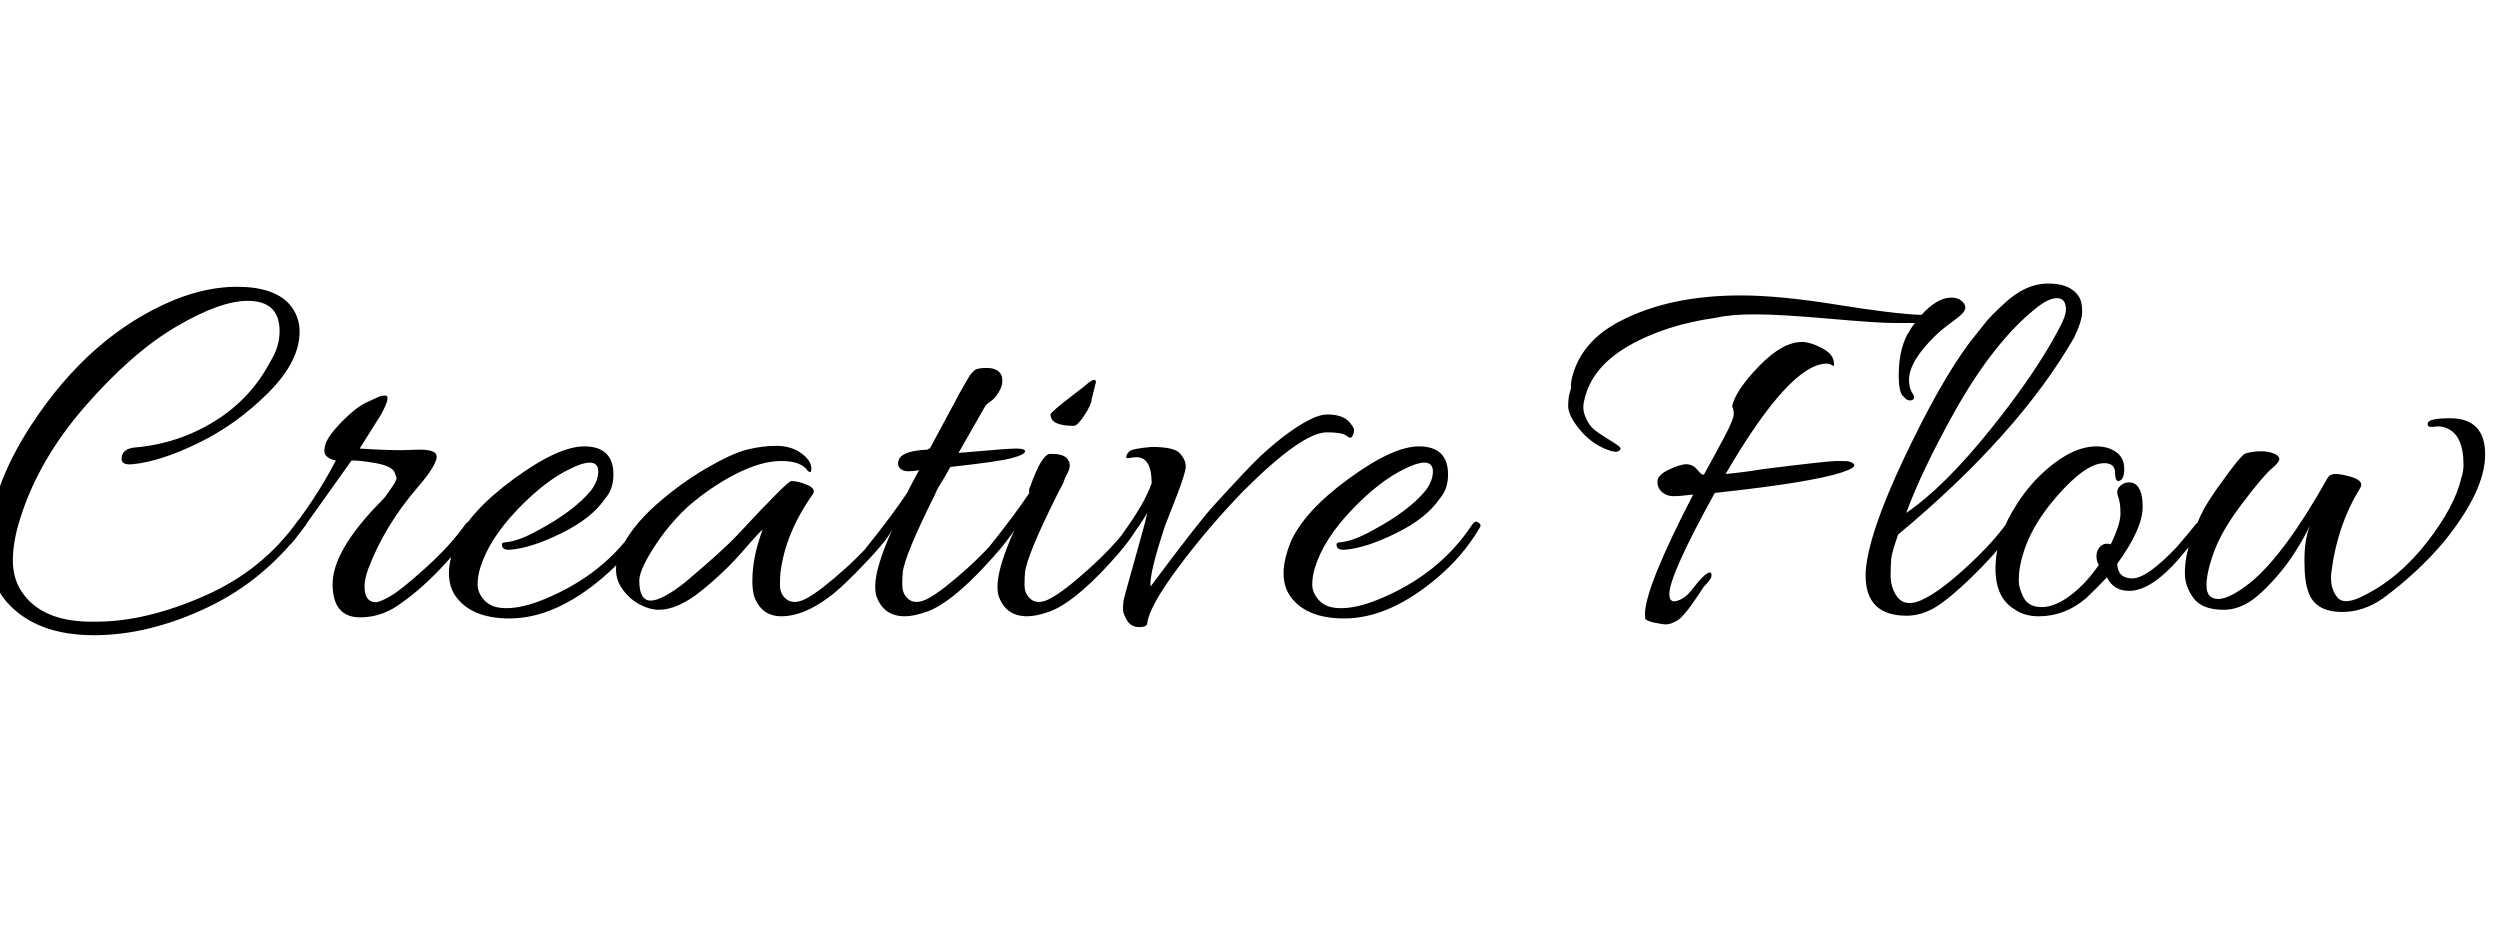
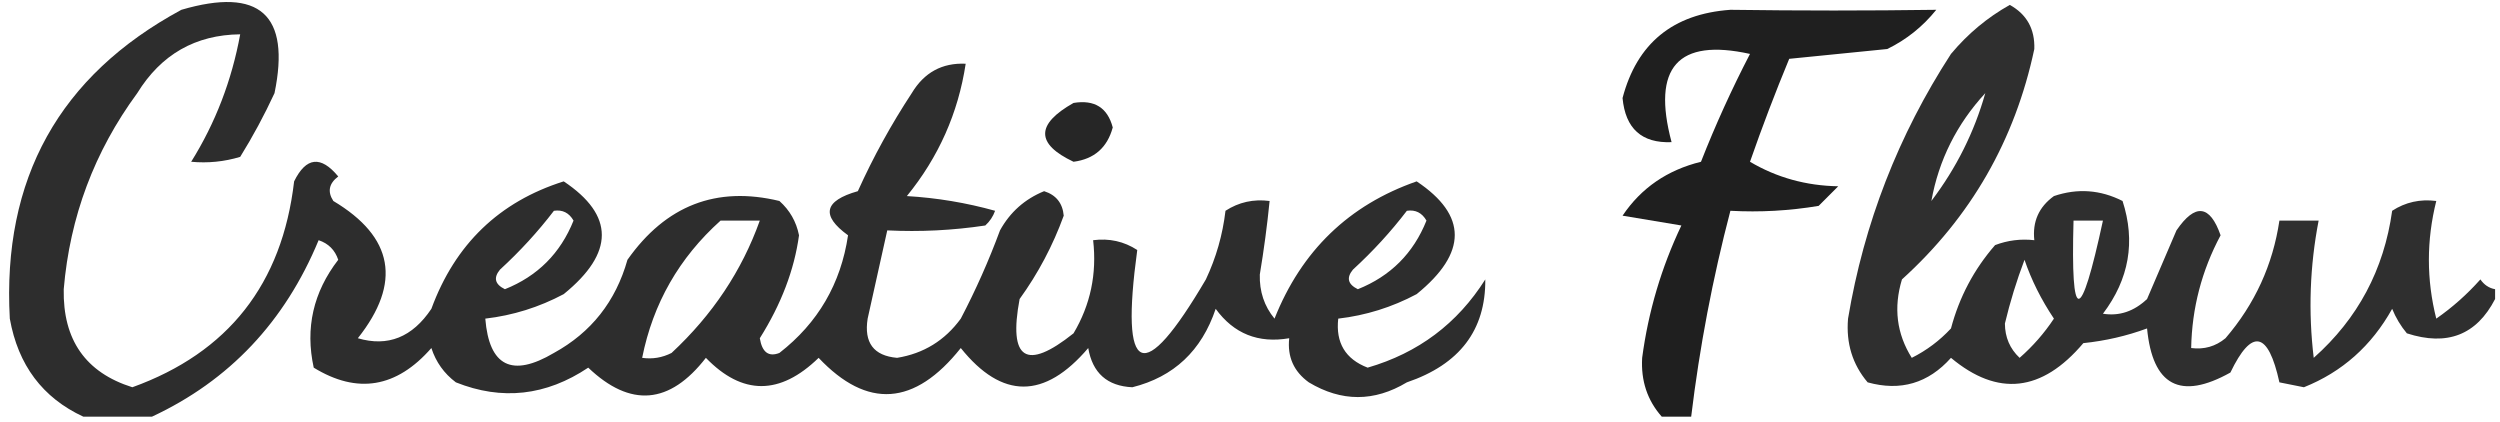
- <svg xmlns="http://www.w3.org/2000/svg" version="1.1" width="115" height="43" viewBox="0 0 115 43">
-   <g transform="matrix(1,0,0,1,-0.6060606,-0.3688121)">
-     <svg viewBox="0 0 396 56" data-background-color="#ffffff" preserveAspectRatio="xMidYMid meet" height="43" width="115">
-       <g id="tight-bounds" transform="matrix(1,0,0,1,0.24,0.1464785)">
-         <svg viewBox="0 0 395.52 55.707" height="55.707" width="395.52">
-           <g>
-             <svg viewBox="0 0 395.52 55.707" height="55.707" width="395.52">
-               <g>
-                 <svg viewBox="0 0 395.52 55.707" height="55.707" width="395.52">
-                   <g id="textblocktransform">
-                     <svg viewBox="0 0 395.52 55.707" height="55.707" width="395.52" id="textblock">
-                       <g>
-                         <svg viewBox="0 0 395.52 55.707" height="55.707" width="395.52">
-                           <g transform="matrix(1,0,0,1,0,0)">
-                             <svg width="395.52" viewBox="1 -29.6 230.72 32.5" height="55.707" data-palette-color="#000000">
-                               <path d="M27.9-25.2L27.9-25.2Q27.9-28 24.95-28L24.95-28Q22.4-28 18.32-25.6 14.25-23.2 9.95-18.28 5.65-13.35 3.95-7.95L3.95-7.95Q3.25-5.8 3.25-3.98 3.25-2.15 4.3-0.8L4.3-0.8Q6.15 1.6 10.35 1.65L10.35 1.65Q10.65 1.65 10.9 1.65L10.9 1.65Q15.55 1.65 20.95-0.73 26.35-3.1 29.6-7.7L29.6-7.7Q29.85-8.05 30.13-7.85 30.4-7.65 30.4-7.5 30.4-7.35 30.3-7.25L30.3-7.25Q26.6-2.2 21.2 0.35 15.8 2.9 10.75 2.9L10.75 2.9Q5.45 2.9 2.75-0.1L2.75-0.1Q1-2.05 1-5.2L1-5.2Q1-10.5 5-16.6L5-16.6Q10.45-24.9 18.2-28.1L18.2-28.1Q21.2-29.3 23.95-29.3L23.95-29.3Q27.35-29.3 28.8-27.7L28.8-27.7Q29.75-26.6 29.75-25.15L29.75-25.15Q29.75-22.4 26.85-19.5 23.95-16.6 20.43-14.88 16.9-13.15 14.3-12.9L14.3-12.9Q13.25-12.8 13.3-13.45L13.3-13.45Q13.35-14.35 14.55-14.45L14.55-14.45Q18.55-14.8 21.9-16.88 25.25-18.95 27.05-22.4L27.05-22.4Q27.9-23.75 27.9-25.2ZM35.35 1.25L35.35 1.25Q32.8 1.25 32.8-1.83 32.8-4.9 37.2-9.4L37.2-9.4Q37.55-9.75 37.7-9.95L37.7-9.95 38.05-10.45Q38.75-11.4 38.7-11.65L38.7-11.65 38.55-12.1Q38.35-12.7 36.9-12.98 35.45-13.25 34.55-13.25L34.55-13.25Q30.05-6.9 29.35-6 28.65-5.1 28.4-5.25 28.15-5.4 28.15-5.6 28.15-5.8 28.45-6.2L28.45-6.2Q31.15-9.5 33.1-13.25L33.1-13.25Q32.5-13.35 32.2-13.68 31.9-14 32.15-14.78 32.4-15.55 33.67-16.85 34.95-18.15 35.9-18.6 36.85-19.05 37.1-19.15 37.35-19.25 37.65-19.25L37.65-19.25Q38.25-19.25 37.25-17.45L37.25-17.45 35.3-14.35Q37.55-14.2 39.15-14.2L39.15-14.2 40.9-14.25Q41.75-14.25 42.15-14.03 42.55-13.8 42.35-13.25L42.35-13.25Q42-12.3 40.6-10.7L40.6-10.7Q37.6-7.2 36.1-3.25L36.1-3.25Q35.75-2.3 35.75-1.6L35.75-1.6Q35.75-0.15 36.8-0.15L36.8-0.15Q37.15-0.15 38.12-0.7 39.1-1.25 41.4-3.33 43.7-5.4 45.1-7.4L45.1-7.4Q45.3-7.65 45.57-7.53 45.85-7.4 45.85-7.28 45.85-7.15 45.75-7L45.75-7Q45-5.65 43.05-3.55 41.1-1.45 39.25-0.15L39.25-0.15Q37.45 1.25 35.35 1.25ZM56.05-14.55L56.05-14.55Q58.75-14.55 58.75-11.95L58.75-11.95Q58.75-10.6 58-9.75L58-9.75Q56.75-7.9 53.95-6.53 51.15-5.15 49.2-5L49.2-5Q48.5-4.95 48.45-5.4L48.45-5.4Q48.4-5.6 48.57-5.65 48.75-5.7 48.85-5.7L48.85-5.7Q50-5.8 51.8-6.8L51.8-6.8Q55.15-8.6 56.7-10.5L56.7-10.5Q57.35-11.4 57.35-12.23 57.35-13.05 56.55-13.05L56.55-13.05Q55.9-13.05 54.8-12.5L54.8-12.5Q52.45-11.4 49.85-8.68 47.25-5.95 46.45-3.35L46.45-3.35Q46.2-2.55 46.2-1.78 46.2-1 46.85-0.3 47.5 0.4 48.85 0.4L48.85 0.4Q50.35 0.4 52.3-0.4L52.3-0.4Q57.95-2.7 61-7.35L61-7.35Q61.3-7.75 61.55-7.5L61.55-7.5Q61.75-7.4 61.75-7.25 61.75-7.1 61.6-6.9L61.6-6.9Q60.1-4.4 57.8-2.45L57.8-2.45Q53.35 1.35 49.15 1.35L49.15 1.35Q45.55 1.35 44.1-0.8L44.1-0.8Q43.55-1.65 43.55-2.85 43.55-4.05 44.2-5.7L44.2-5.7Q45.45-8.55 49.55-11.55 53.65-14.55 56.05-14.55ZM62.94 0.55L62.94 0.55Q62.14 0.55 61.22 0.08 60.29-0.4 59.64-1.28 58.99-2.15 58.99-3.15 58.99-4.15 59.44-5.05L59.44-5.05Q60.44-7.15 62.67-9.13 64.89-11.1 67.29-12.5 69.69-13.9 71.09-14.25 72.49-14.6 73.82-14.6 75.14-14.6 76.09-13.93 77.04-13.25 77.04-12.5L77.04-12.5Q77.04-12.25 76.99-12.2 76.94-12.15 76.74-12.25L76.74-12.25Q76.14-13.2 74.27-13.2 72.39-13.2 70.02-11.98 67.64-10.75 65.54-8.9L65.54-8.9Q63.79-7.25 62.47-5.18 61.14-3.1 61.14-2.15L61.14-2.15Q61.14-0.3 62.19-0.3 63.24-0.3 65.39-2L65.39-2Q68.94-5 70.24-6.4L70.24-6.4Q74.84-11.35 75.19-11.35L75.19-11.35Q75.79-11.35 76.64-11 77.49-10.65 77.19-10.15L77.19-10.15Q74.64-6.55 74.19-2.9L74.19-2.9Q74.14-2.45 74.14-1.75 74.14-1.05 74.54-0.6L74.54-0.6Q75.29 0.2 76.59-0.5 77.89-1.2 80.22-3.3 82.54-5.4 83.94-7.4L83.94-7.4Q84.14-7.65 84.39-7.53 84.64-7.4 84.64-7.3L84.64-7.3Q84.64-6.55 82.27-4.03 79.89-1.5 78.64-0.6L78.64-0.6Q76.29 1.15 74.29 1.15L74.29 1.15Q72.39 1.15 71.74-0.75L71.74-0.75Q71.59-1.35 71.59-2.1L71.59-2.1Q71.59-4.35 72.54-6.85L72.54-6.85Q72.34-6.75 70.69-4.85 69.04-2.95 66.87-1.2 64.69 0.55 62.94 0.55ZM90.64-13.95L91.29-14Q95.14-14.35 95.97-14.35 96.79-14.35 96.79-14.1L96.79-14.1Q96.79-13.8 95.62-13.48 94.44-13.15 89.89-12.65L89.89-12.65Q89.64-12.2 89.29-11.6L89.29-11.6Q88.54-10.4 88.49-10.15L88.49-10.15Q85.64-4.45 85.49-2.9L85.49-2.9Q85.44-2.45 85.44-1.75 85.44-1.05 85.84-0.6L85.84-0.6Q86.54 0.2 87.84-0.5 89.14-1.2 91.47-3.3 93.79-5.4 95.24-7.4L95.24-7.4Q95.44-7.65 95.74-7.5L95.74-7.5Q96.49-7.15 93.14-3.55L93.14-3.55Q89.94-0.1 87.79 0.7L87.79 0.7Q86.54 1.15 85.69 1.15L85.69 1.15Q83.69 1.15 83.04-0.75L83.04-0.75Q82.94-1.1 82.94-1.6L82.94-1.6Q82.94-3.35 84.54-6.9L84.54-6.9Q84.29-6.35 82.59-4.4L82.59-4.4Q82.14-3.9 81.89-4.4L81.89-4.4Q81.84-4.5 81.84-4.67 81.84-4.85 82.04-5.1L82.04-5.1Q84.49-8.15 85.89-10.25L85.89-10.25Q85.89-10.3 86.99-12.35L86.99-12.35Q86.49-12.25 85.97-12.25 85.44-12.25 85.19-12.58 84.94-12.9 85.14-13.35L85.14-13.35Q85.49-14.15 87.79-14.25L87.79-14.25Q87.84-14.35 87.99-14.35L87.99-14.35 90.49-19Q90.69-19.4 90.94-19.83 91.19-20.25 91.32-20.48 91.44-20.7 91.59-20.95 91.74-21.2 91.84-21.3 91.94-21.4 92.04-21.5L92.04-21.5Q92.24-21.8 93.22-21.8 94.19-21.8 94.54-21.25L94.54-21.25Q94.69-21.05 94.69-20.58 94.69-20.1 94.34-19.53 93.99-18.95 93.59-18.7 93.19-18.45 93.04-18.15L93.04-18.15 90.64-13.95ZM99.39-13.85L99.39-13.85Q100.64-13.85 100.89-13.05L100.89-13.05Q100.99-12.6 100.76-12.18 100.54-11.75 100.44-11.5 100.34-11.25 100.29-11.1L100.29-11.1Q100.04-10.6 99.79-10.15L99.79-10.15Q96.94-4.45 96.79-2.9L96.79-2.9Q96.74-2.45 96.74-1.75 96.74-1.05 97.14-0.6L97.14-0.6Q97.84 0.2 99.14-0.5 100.44-1.2 102.76-3.3 105.09-5.4 106.54-7.4L106.54-7.4Q106.74-7.65 106.99-7.53 107.24-7.4 107.24-7.28 107.24-7.15 107.14-7L107.14-7Q106.39-5.65 104.44-3.55L104.44-3.55Q101.24-0.1 99.09 0.7L99.09 0.7Q97.84 1.15 96.99 1.15L96.99 1.15Q94.99 1.15 94.34-0.75L94.34-0.75Q94.24-1.1 94.24-1.6L94.24-1.6Q94.24-3.35 95.84-6.9L95.84-6.9Q95.59-6.35 93.89-4.4L93.89-4.4Q93.44-3.9 93.19-4.4L93.19-4.4Q93.14-4.5 93.14-4.67 93.14-4.85 93.34-5.1L93.34-5.1Q95.79-8.15 97.19-10.25L97.19-10.25Q97.09-10.5 97.29-10.9L97.29-10.9Q98.29-13.7 99.04-13.85L99.04-13.85Q99.19-13.85 99.39-13.85ZM103.34-20.5L103.34-20.5 102.94-18.9Q102.94-18.45 102.29-17.45 101.64-16.45 101.29-16.45L101.29-16.45Q99.14-16.45 99.14-17.5L99.14-17.5Q99.14-17.7 101.29-19.35L101.29-19.35 102.14-20Q102.94-20.7 103.14-20.7 103.34-20.7 103.34-20.5ZM108.49-11.15L108.49-11.15Q108.49-13.55 107.09-13.55L107.09-13.55Q106.79-13.55 106.46-13.48 106.14-13.4 106.14-13.6 106.14-13.8 106.44-14.1L106.44-14.1Q106.74-14.35 108.49-14.5L108.49-14.5Q110.59-14.5 111.11-13.9 111.64-13.3 111.64-12.7 111.64-12.1 110.71-9.73 109.79-7.35 109.74-7.25L109.74-7.25Q108.24-2.75 108.39-1.6L108.39-1.6Q112.89-7.65 114.29-9.15L114.29-9.15Q117.24-12.4 118.49-13.6L118.49-13.6Q121.39-16.3 123.59-17.25L123.59-17.25Q124.24-17.5 124.74-17.5L124.74-17.5Q126.39-17.5 126.99-16.5L126.99-16.5Q127.19-16.25 127.19-16.03 127.19-15.8 127.04-15.5 126.89-15.2 126.49-15.53 126.09-15.85 124.69-15.85L124.69-15.85Q122.39-15.85 116.99-10.45L116.99-10.45Q113.74-7.1 111.01-3.45 108.29 0.2 108.09 1.75L108.09 1.75Q108.09 2.15 107.34 2.15 106.59 2.15 106.21 1.53 105.84 0.9 105.84 0.48 105.84 0.05 105.89-0.28 105.94-0.6 106.89-3.95 107.84-7.3 108.09-8.4L108.09-8.4Q107.49-7.4 106.44-5.95L106.44-5.95Q106.09-5.55 105.86-5.73 105.64-5.9 105.64-6.05 105.64-6.2 105.74-6.4L105.74-6.4Q107.84-9.25 108.49-11.15ZM133.18-14.55L133.18-14.55Q135.88-14.55 135.88-11.95L135.88-11.95Q135.88-10.6 135.13-9.75L135.13-9.75Q133.88-7.9 131.08-6.53 128.28-5.15 126.33-5L126.33-5Q125.63-4.95 125.58-5.4L125.58-5.4Q125.53-5.6 125.71-5.65 125.88-5.7 125.98-5.7L125.98-5.7Q127.13-5.8 128.93-6.8L128.93-6.8Q132.28-8.6 133.83-10.5L133.83-10.5Q134.48-11.4 134.48-12.23 134.48-13.05 133.68-13.05L133.68-13.05Q133.03-13.05 131.93-12.5L131.93-12.5Q129.58-11.4 126.98-8.68 124.38-5.95 123.58-3.35L123.58-3.35Q123.33-2.55 123.33-1.78 123.33-1 123.98-0.3 124.63 0.4 125.98 0.4L125.98 0.4Q127.48 0.4 129.43-0.4L129.43-0.4Q135.08-2.7 138.13-7.35L138.13-7.35Q138.43-7.75 138.68-7.5L138.68-7.5Q138.88-7.4 138.88-7.25 138.88-7.1 138.73-6.9L138.73-6.9Q137.23-4.4 134.93-2.45L134.93-2.45Q130.48 1.35 126.28 1.35L126.28 1.35Q122.68 1.35 121.23-0.8L121.23-0.8Q120.68-1.65 120.68-2.85 120.68-4.05 121.33-5.7L121.33-5.7Q122.58-8.55 126.68-11.55 130.78-14.55 133.18-14.55ZM160.08-2.9L160.08-2.9Q160.23-2.9 160.23-2.6 160.23-2.3 159.53-1.6L159.53-1.6 159.03-0.85Q157.68 1.2 157.05 1.55 156.43 1.9 156.05 1.9 155.68 1.9 154.9 1.73 154.13 1.55 154.1 1.35 154.08 1.15 154.08 0.95L154.08 0.95Q154.08-1.5 158.53-10.1L158.53-10.1Q157.33-9.95 156.7-9.95 156.08-9.95 155.65-10.33 155.23-10.7 155.23-11.3 155.23-11.9 156.28-12.4 157.33-12.9 157.9-12.9 158.48-12.9 158.88-12.43 159.28-11.95 159.38-11.95L159.38-11.95 159.53-11.95Q160.58-13.85 161.43-15.45 162.28-17.05 162.28-17.53 162.28-18 162.13-18.25L162.13-18.25Q162.43-19.7 164.6-21.95 166.78-24.2 168.58-24.2L168.58-24.2Q169.38-24.2 170.53-23.58 171.68-22.95 171.53-21.95L171.53-21.95Q171.18-22.2 170.88-22.2L170.88-22.2Q167.48-22.2 161.53-12L161.53-12Q163.18-12.15 164.98-12.45L164.98-12.45Q170.98-13.2 171.78-13.2 172.58-13.2 172.8-13.18 173.03-13.15 173.2-13.05 173.38-12.95 173.43-12.85L173.43-12.85Q173.48-12.55 172.28-12.15L172.28-12.15Q169.38-11.2 160.53-10.25L160.53-10.25Q156.33-2.65 156.33-0.9L156.33-0.9Q156.33-0.05 157.05-0.28 157.78-0.5 158.33-1.2L158.33-1.2Q159.63-2.9 160.08-2.9ZM179.63-26.7L179.63-26.7Q181.08-28.3 182.38-28.3L182.38-28.3Q182.98-28.3 183.33-28 183.68-27.7 183.68-27.4 183.68-27.1 183.38-26.8 183.08-26.5 182.23-25.88 181.38-25.25 180.88-24.75L180.88-24.75Q178.48-22.4 178.48-20.7L178.48-20.7Q178.48-19.95 178.8-19.45 179.13-18.95 178.73-18.82 178.33-18.7 177.98-19.15L177.98-19.15Q177.53-19.45 177.53-21.15L177.53-21.15Q177.53-23.4 178.33-24.9L178.33-24.9Q178.43-25.05 178.65-25.43 178.88-25.8 179.03-25.95L179.03-25.95Q178.68-25.95 177.15-25.95 175.63-25.95 171.1-26.35 166.58-26.75 164.28-26.75 161.98-26.75 160.73-26.45L160.73-26.45Q155.98-25.8 152.55-23.83 149.13-21.85 148.48-18.85L148.48-18.85Q148.38-18.55 148.38-18.13 148.38-17.7 148.65-17.1 148.93-16.5 149.33-16.15 149.73-15.8 150.55-15.3 151.38-14.8 151.65-14.58 151.93-14.35 151.75-14.2 151.58-14.05 151.4-14.05 151.23-14.05 151.03-14.1L151.03-14.1Q149.33-14.6 148.15-15.98 146.98-17.35 146.98-18.28 146.98-19.2 147.23-19.85L147.23-19.85Q147.23-20.4 147.28-20.65L147.28-20.65Q148.03-24.2 151.83-26.15L151.83-26.15Q156.38-28.5 162.93-28.5L162.93-28.5Q166.53-28.5 171.78-27.65 177.03-26.8 179.63-26.7ZM192.38-25.5L192.38-25.5Q192.98-26.6 192.98-27.2L192.98-27.2Q192.98-28.25 192.13-28.25L192.13-28.25Q191.43-28.25 190.38-27.45L190.38-27.45Q186.38-24.35 182.63-17.65L182.63-17.65Q179.63-12.25 178.22-8.4L178.22-8.4Q181.68-10.75 185.95-16.05 190.22-21.35 192.38-25.5ZM177.47-6.4L177.47-6.4Q176.88-4.7 176.83-4.13 176.78-3.55 176.78-2.58 176.78-1.6 177.28-0.8L177.28-0.8Q178.13 0.55 180.13-0.6L180.13-0.6Q181.63-1.4 183.93-3.53 186.22-5.65 187.47-7.4L187.47-7.4Q187.58-7.55 187.78-7.55L187.78-7.55Q188.22-7.55 188.03-6.9L188.03-6.9Q187.28-5.55 185.25-3.45 183.22-1.35 181.58-0.13 179.93 1.1 178.28 1.1L178.28 1.1Q174.47 1.1 174.47-2.6L174.47-2.6Q174.47-2.75 174.47-2.9L174.47-2.9Q174.68-6.4 178.03-13.48 181.38-20.55 184.08-24.15L184.08-24.15 185.63-26.1Q186.18-26.75 187.22-27.7L187.22-27.7Q189.22-29.6 191.35-29.6 193.48-29.6 194.23-28.3L194.23-28.3Q194.48-27.85 194.48-27 194.48-26.15 193.73-24.6L193.73-24.6Q188.58-15.65 177.47-6.4ZM197.12-5.5L197.12-5.5Q198.02-7.35 198.02-8.35 198.02-9.35 197.8-9.93 197.57-10.5 198-10.9 198.42-11.3 199.07-11.2L199.07-11.2Q200.07-10.95 200.07-8.95 200.07-6.95 197.72-3.7L197.72-3.7Q197.77-2.35 199.12-2.35 200.47-2.35 203.22-5.25L203.22-5.25Q204.52-6.75 204.85-7.2 205.17-7.65 205.42-7.53 205.67-7.4 205.67-7.3L205.67-7.3Q205.67-6.8 203.87-4.7L203.87-4.7Q201.02-1.2 198.82-1.2L198.82-1.2Q197.37-1.2 196.77-2.45L196.77-2.45Q195.77-1.4 194.82-0.5L194.82-0.5Q192.87 1.15 190.47 1.15L190.47 1.15Q189.12 1.15 188.22 0.5L188.22 0.5Q186.47-0.55 186.47-3.25L186.47-3.25Q186.47-6.2 188.47-9.25L188.47-9.25Q189.62-11.05 191.17-12.4L191.17-12.4Q193.62-14.55 195.82-14.55L195.82-14.55Q196.37-14.55 196.87-14.4L196.87-14.4Q198.37-13.9 198.37-12.5L198.37-12.5Q198.37-11.35 197.77-11.35L197.77-11.35Q197.52-11.45 197.52-12.1L197.52-12.1Q197.52-13 196.52-13L196.52-13Q194.77-13 192.02-9.8 189.27-6.6 188.72-3.35L188.72-3.35Q188.62-2.8 188.62-2.13 188.62-1.45 189.07-0.58 189.52 0.3 190.75 0.3 191.97 0.3 193.42-0.8 194.87-1.9 196.02-3.6L196.02-3.6 195.87-3.9Q195.67-4.7 196.07-5.2 196.47-5.7 197.12-5.5ZM212-12.5Q211.27-11.9 209.35-9.38 207.42-6.85 206.7-4.9 205.97-2.95 205.97-1.7 205.97-0.45 207.05-0.45 208.12-0.45 210.07-2L210.07-2Q213.22-4.6 217.17-11.65L217.17-11.65Q217.37-12 217.9-12 218.42-12 219.35-11.73 220.27-11.45 220.27-11L220.27-11Q220.27-10.85 220.17-10.7L220.17-10.7Q218.07-7.3 217.52-3L217.52-3Q217.32-1.55 218.02-0.65L218.02-0.65Q218.67 0.25 220.67-0.85L220.67-0.85Q223.77-2.4 226.35-5.7 228.92-9 229.52-11.65L229.52-11.65Q229.72-12.2 229.72-12.85L229.72-12.85Q229.72-15.65 228.12-16.25L228.12-16.25Q227.67-16.45 227.12-16.38 226.57-16.3 226.47-16.43 226.37-16.55 226.42-16.7L226.42-16.7Q226.52-17.15 228.47-17.15L228.47-17.15Q231.72-17.15 231.72-13.8 231.72-10.45 227.92-5.75L227.92-5.75Q225.52-2.9 222.27-0.5L222.27-0.5Q220.47 0.75 218.52 0.75L218.52 0.75Q215.97 0.75 215.37-1.15L215.37-1.15Q215.02-2.05 215.02-4 215.02-5.95 215.52-7.2L215.52-7.2Q214.17-4.5 212.57-2.65 210.97-0.8 209.85-0.13 208.72 0.55 207.57 0.55L207.57 0.55Q205.57 0.55 204.77-0.53 203.97-1.6 203.97-2.85L203.97-2.85Q203.97-4.5 204.7-6.43 205.42-8.35 206.15-9.47 206.87-10.6 208.05-12.18 209.22-13.75 209.57-13.9L209.57-13.9Q210.32-14.1 211-14.1 211.67-14.1 212.17-13.9 212.67-13.7 212.7-13.4 212.72-13.1 212-12.5Z" opacity="1" transform="matrix(1,0,0,1,0,0)" fill="#000000" class="wordmark-text-0" data-fill-palette-color="primary" id="text-0" />
-                             </svg>
-                           </g>
-                         </svg>
-                       </g>
-                     </svg>
-                   </g>
-                 </svg>
-               </g>
-             </svg>
-           </g>
-           <defs />
-         </svg>
-         <rect width="395.52" height="55.707" fill="none" stroke="none" visibility="hidden" />
-       </g>
-     </svg>
+ <svg xmlns="http://www.w3.org/2000/svg" version="1.1" width="255px" height="43px" style="shape-rendering:geometricPrecision; text-rendering:geometricPrecision; image-rendering:optimizeQuality; fill-rule:evenodd; clip-rule:evenodd">
+   <g>
+     <path style="opacity:0.824" fill="#000000" d="M 15.5,42.5 C 13.167,42.5 10.833,42.5 8.5,42.5C 4.346,40.574 1.846,37.24 1,32.5C 0.215,18.23 6.048,7.73 18.5,1C 26.488,-1.341 29.655,1.492 28,9.5C 26.96,11.746 25.794,13.913 24.5,16C 22.866,16.494 21.199,16.66 19.5,16.5C 21.971,12.544 23.638,8.211 24.5,3.5C 19.936,3.55 16.436,5.55 14,9.5C 9.627,15.451 7.127,22.117 6.5,29.5C 6.403,34.667 8.736,38.001 13.5,39.5C 23.281,35.969 28.781,28.969 30,18.5C 31.223,16.015 32.723,15.848 34.5,18C 33.549,18.718 33.383,19.551 34,20.5C 40.151,24.173 40.985,28.839 36.5,34.5C 39.56,35.402 42.06,34.402 44,31.5C 46.422,24.909 50.922,20.576 57.5,18.5C 62.68,21.96 62.68,25.794 57.5,30C 54.978,31.341 52.311,32.174 49.5,32.5C 49.892,37.363 52.226,38.53 56.5,36C 60.302,33.913 62.802,30.746 64,26.5C 67.913,20.95 73.08,18.95 79.5,20.5C 80.553,21.438 81.22,22.605 81.5,24C 81.017,27.529 79.683,31.029 77.5,34.5C 77.733,35.932 78.4,36.432 79.5,36C 83.433,32.941 85.766,28.941 86.5,24C 83.714,21.979 84.047,20.479 87.5,19.5C 89.079,16.006 90.913,12.673 93,9.5C 94.263,7.393 96.097,6.393 98.5,6.5C 97.737,11.528 95.737,16.028 92.5,20C 95.553,20.179 98.553,20.679 101.5,21.5C 101.291,22.086 100.957,22.586 100.5,23C 97.183,23.498 93.85,23.665 90.5,23.5C 89.839,26.488 89.172,29.488 88.5,32.5C 88.112,34.955 89.112,36.288 91.5,36.5C 94.214,36.06 96.38,34.726 98,32.5C 99.528,29.583 100.861,26.583 102,23.5C 103.028,21.639 104.528,20.305 106.5,19.5C 107.72,19.887 108.387,20.72 108.5,22C 107.389,25.055 105.889,27.888 104,30.5C 102.84,36.685 104.673,37.852 109.5,34C 111.227,31.096 111.893,27.93 111.5,24.5C 113.144,24.287 114.644,24.62 116,25.5C 114.235,38.442 116.569,39.442 123,28.5C 124.044,26.285 124.71,23.952 125,21.5C 126.356,20.62 127.856,20.287 129.5,20.5C 129.251,23.002 128.917,25.502 128.5,28C 128.454,29.728 128.954,31.228 130,32.5C 132.754,25.578 137.587,20.911 144.5,18.5C 149.68,21.96 149.68,25.794 144.5,30C 141.978,31.341 139.311,32.174 136.5,32.5C 136.227,34.958 137.227,36.625 139.5,37.5C 144.658,36.004 148.658,33.004 151.5,28.5C 151.545,33.672 148.878,37.172 143.5,39C 140.167,41 136.833,41 133.5,39C 131.963,37.89 131.297,36.39 131.5,34.5C 128.348,35.041 125.848,34.041 124,31.5C 122.562,35.775 119.729,38.441 115.5,39.5C 112.936,39.38 111.436,38.047 111,35.5C 106.537,40.741 102.204,40.741 98,35.5C 93.293,41.415 88.459,41.748 83.5,36.5C 79.55,40.339 75.717,40.339 72,36.5C 68.303,41.264 64.303,41.598 60,37.5C 55.695,40.376 51.195,40.876 46.5,39C 45.299,38.097 44.465,36.931 44,35.5C 40.447,39.563 36.447,40.229 32,37.5C 31.118,33.469 31.951,29.802 34.5,26.5C 34.167,25.5 33.5,24.833 32.5,24.5C 29.055,32.82 23.389,38.82 15.5,42.5 Z M 56.5,21.5 C 57.376,21.369 58.043,21.703 58.5,22.5C 57.167,25.833 54.833,28.167 51.5,29.5C 50.479,28.998 50.312,28.332 51,27.5C 53.04,25.63 54.873,23.63 56.5,21.5 Z M 143.5,21.5 C 144.376,21.369 145.043,21.703 145.5,22.5C 144.167,25.833 141.833,28.167 138.5,29.5C 137.479,28.998 137.312,28.332 138,27.5C 140.04,25.63 141.873,23.63 143.5,21.5 Z M 73.5,22.5 C 74.833,22.5 76.167,22.5 77.5,22.5C 75.672,27.619 72.672,32.119 68.5,36C 67.552,36.483 66.552,36.65 65.5,36.5C 66.605,30.96 69.271,26.293 73.5,22.5 Z" />
+   </g>
+   <g>
+     <path style="opacity:0.877" fill="#000000" d="M 172.5,42.5 C 171.5,42.5 170.5,42.5 169.5,42.5C 168.03,40.84 167.363,38.84 167.5,36.5C 168.129,31.78 169.463,27.28 171.5,23C 169.5,22.667 167.5,22.333 165.5,22C 167.392,19.181 170.059,17.347 173.5,16.5C 174.973,12.749 176.64,9.083 178.5,5.5C 171.134,3.875 168.468,6.875 170.5,14.5C 167.459,14.621 165.792,13.121 165.5,10C 166.969,4.419 170.635,1.419 176.5,1C 183.555,1.097 190.555,1.097 197.5,1C 196.122,2.713 194.455,4.047 192.5,5C 189.167,5.333 185.833,5.667 182.5,6C 181.073,9.444 179.74,12.944 178.5,16.5C 181.22,18.111 184.22,18.944 187.5,19C 186.833,19.667 186.167,20.333 185.5,21C 182.518,21.498 179.518,21.665 176.5,21.5C 174.69,28.405 173.357,35.406 172.5,42.5 Z" />
+   </g>
+   <g>
+     <path style="opacity:0.815" fill="#000000" d="M 254.5,29.5 C 254.5,29.833 254.5,30.167 254.5,30.5C 252.608,34.168 249.608,35.335 245.5,34C 244.874,33.25 244.374,32.416 244,31.5C 241.898,35.274 238.898,37.941 235,39.5C 234.167,39.333 233.333,39.167 232.5,39C 231.355,33.784 229.688,33.45 227.5,38C 222.396,40.846 219.563,39.346 219,33.5C 216.931,34.264 214.764,34.764 212.5,35C 208.276,39.992 203.776,40.492 199,36.5C 196.683,39.096 193.85,39.93 190.5,39C 188.955,37.178 188.288,35.011 188.5,32.5C 190.128,22.784 193.628,13.784 199,5.5C 200.719,3.443 202.719,1.776 205,0.5C 206.734,1.466 207.568,2.966 207.5,5C 205.525,14.303 201.025,22.136 194,28.5C 193.126,31.379 193.46,34.045 195,36.5C 196.512,35.743 197.846,34.743 199,33.5C 199.848,30.302 201.348,27.469 203.5,25C 204.793,24.51 206.127,24.343 207.5,24.5C 207.297,22.61 207.963,21.11 209.5,20C 211.902,19.186 214.235,19.353 216.5,20.5C 217.841,24.635 217.174,28.468 214.5,32C 216.163,32.265 217.663,31.765 219,30.5C 220,28.167 221,25.833 222,23.5C 223.907,20.713 225.407,20.88 226.5,24C 224.576,27.603 223.576,31.436 223.5,35.5C 224.822,35.67 225.989,35.337 227,34.5C 229.995,31.013 231.828,27.013 232.5,22.5C 233.833,22.5 235.167,22.5 236.5,22.5C 235.603,27.14 235.436,31.806 236,36.5C 240.497,32.507 243.164,27.507 244,21.5C 245.356,20.62 246.856,20.287 248.5,20.5C 247.495,24.521 247.495,28.521 248.5,32.5C 250.149,31.352 251.649,30.019 253,28.5C 253.383,29.056 253.883,29.389 254.5,29.5 Z M 202.5,9.5 C 201.379,13.474 199.546,17.14 197,20.5C 197.752,16.33 199.585,12.663 202.5,9.5 Z M 211.5,22.5 C 212.5,22.5 213.5,22.5 214.5,22.5C 212.205,33.136 211.205,33.136 211.5,22.5 Z M 206.5,26.5 C 207.199,28.556 208.199,30.556 209.5,32.5C 208.52,33.981 207.353,35.315 206,36.5C 205.009,35.57 204.509,34.404 204.5,33C 205.033,30.774 205.7,28.607 206.5,26.5 Z" />
+   </g>
+   <g>
+     <path style="opacity:0.849" fill="#000000" d="M 109.5,10.5 C 111.635,10.147 112.968,10.98 113.5,13C 112.942,15.058 111.609,16.225 109.5,16.5C 105.641,14.678 105.641,12.678 109.5,10.5 Z" />
+   </g>
+   <g>
+     <path style="opacity:0.067" fill="#000000" d="M 170.5,14.5 C 171.833,15.167 171.833,15.167 170.5,14.5 Z" />
  </g>
</svg>
